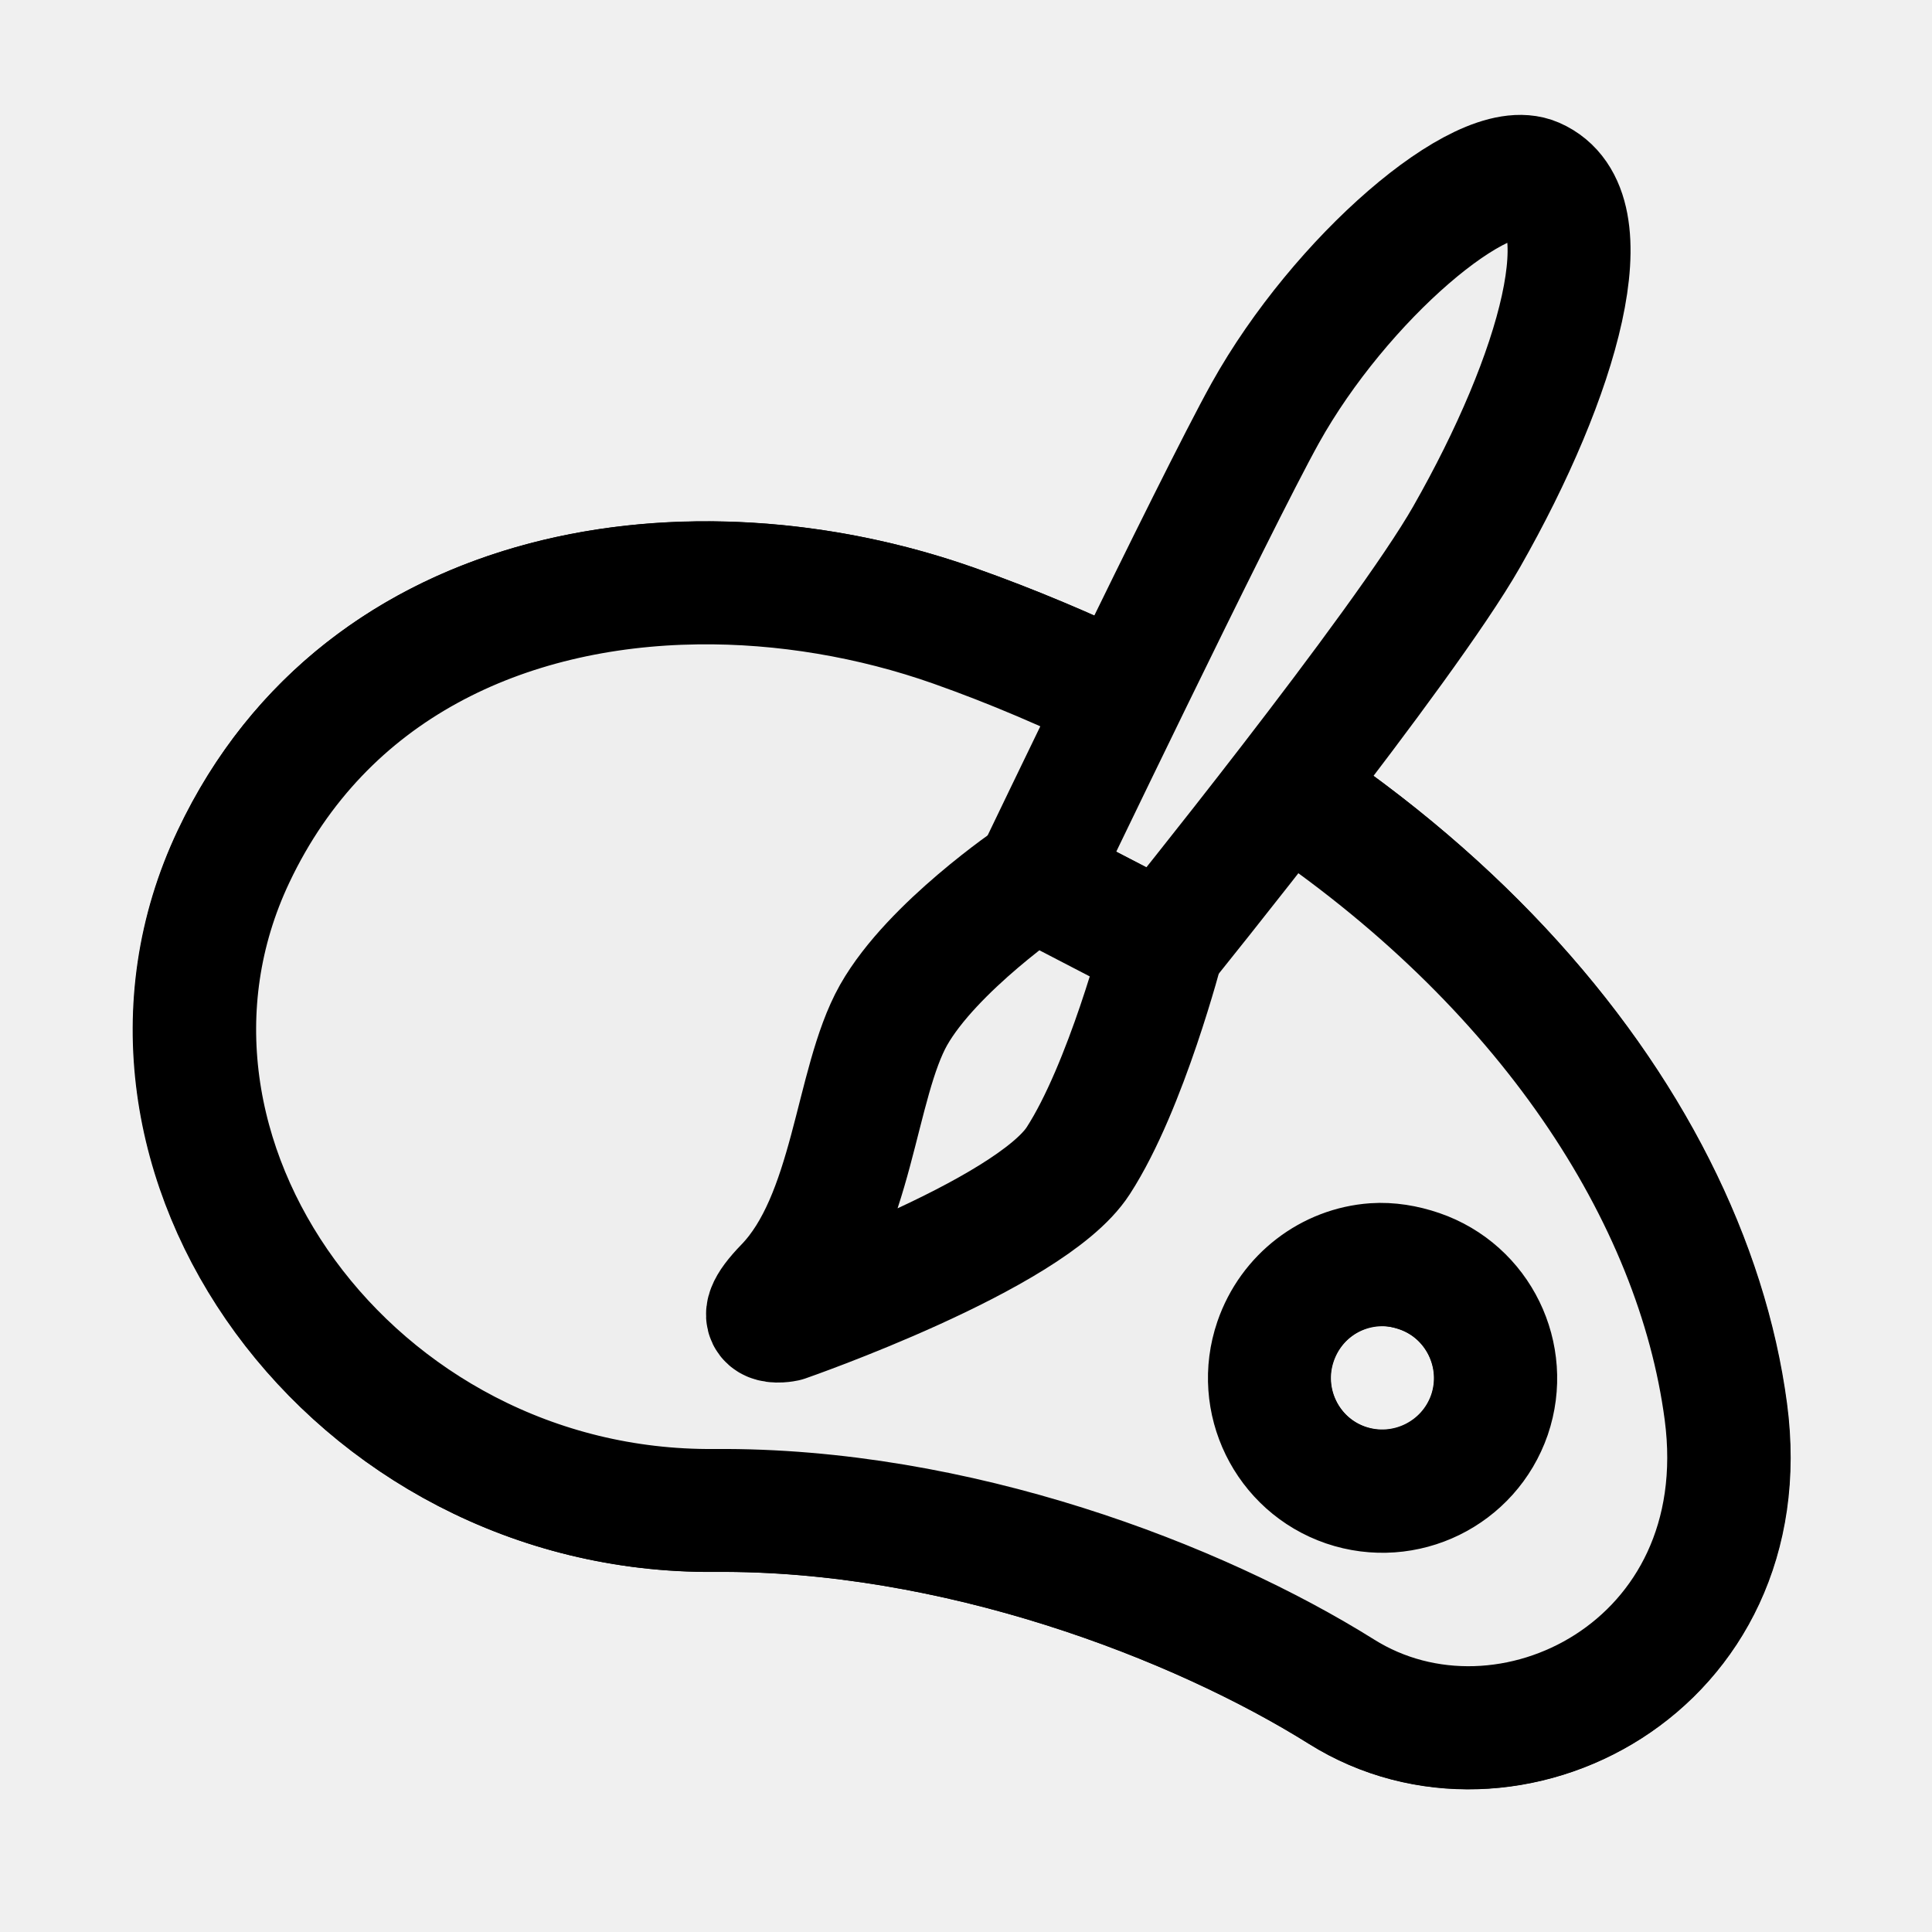
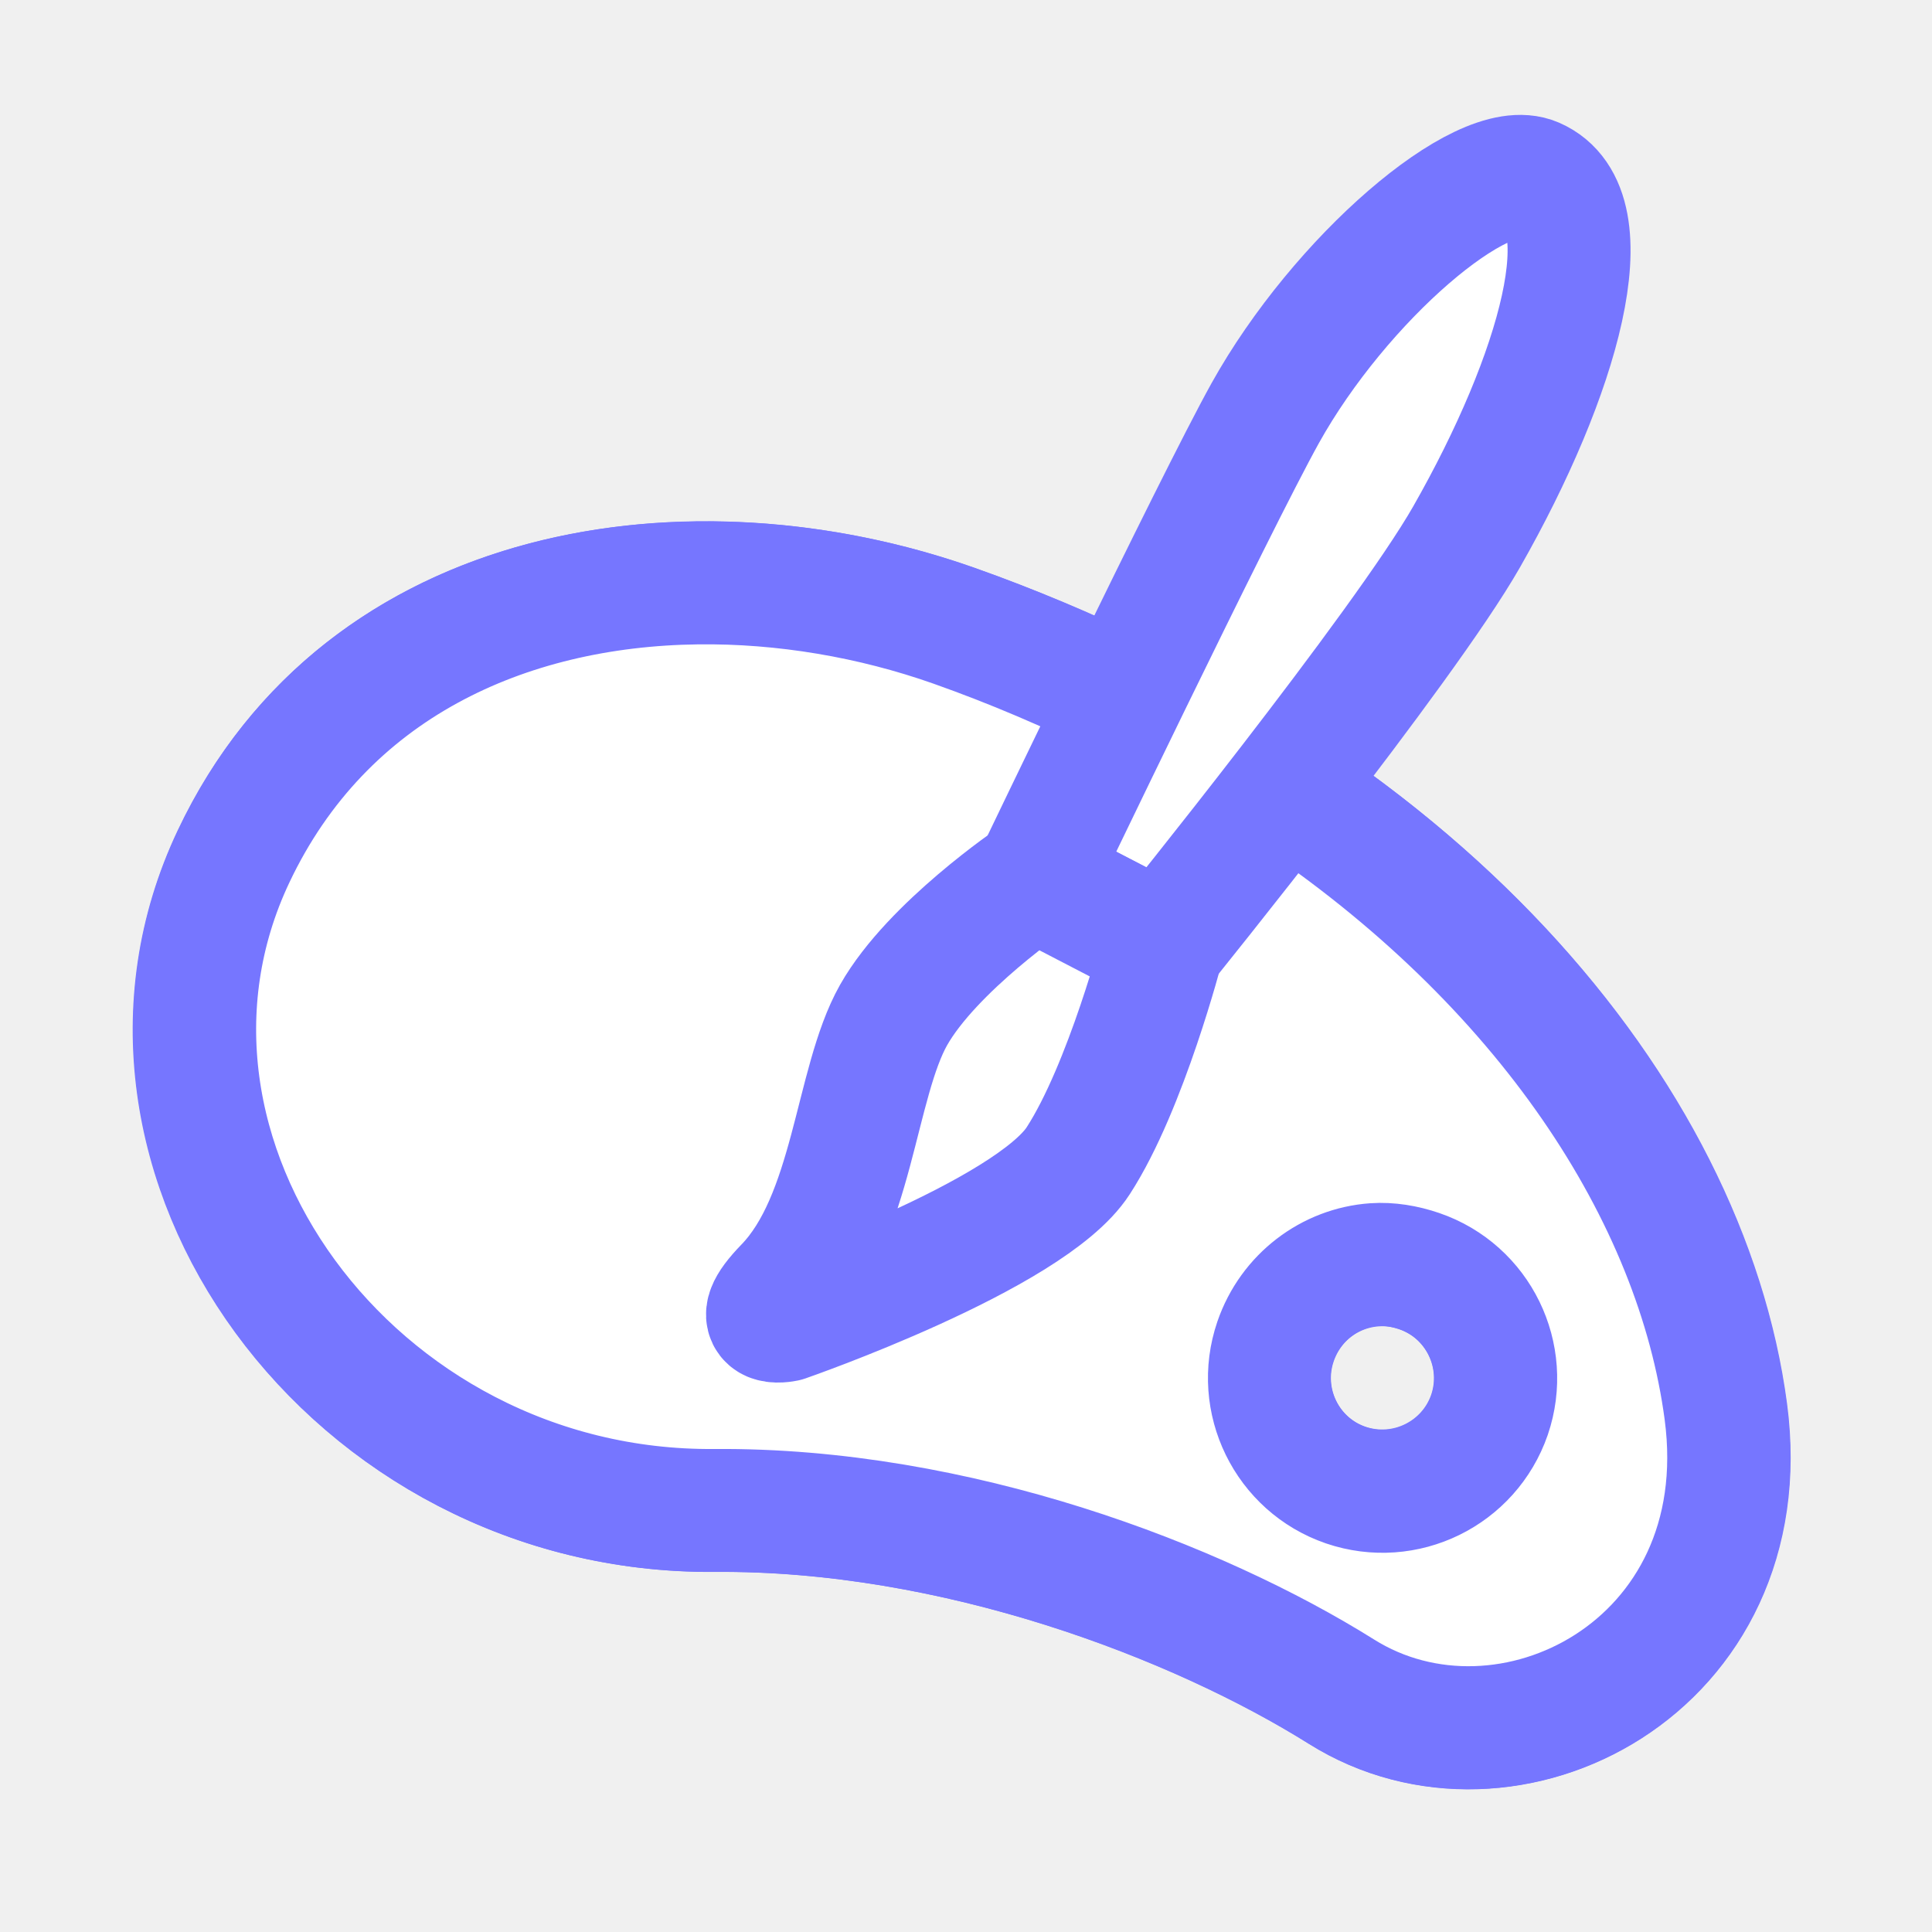
- <svg xmlns="http://www.w3.org/2000/svg" height="55px" viewBox="0 0 55 55" width="55px" stroke-linecap="round" stroke-linejoin="round" stroke-width="3.5" stroke="#000" fill="#eee">
+ <svg xmlns="http://www.w3.org/2000/svg" height="55px" viewBox="0 0 55 55" width="55px" stroke-linecap="round" stroke-linejoin="round" stroke-width="3.5" stroke="#7676ff" fill="white">
  <g>
-     <path d="M 49.139 40.188 C 48.022 31.762 40.451 22.513 27.144 17.812 C 19.719 15.189 10.363 16.52 6.641 24.386 C 2.619 32.88 10.02 43.082 20.336 42.997 C 27.202 42.941 34.08 45.588 38.191 48.162 C 42.897 51.115 50.104 47.47 49.139 40.188 Z M 42.398 40.273 C 41.818 41.95 39.99 42.846 38.302 42.271 C 36.625 41.695 35.728 39.863 36.304 38.181 C 36.881 36.5 38.71 35.604 40.393 36.179 C 42.073 36.755 42.972 38.59 42.398 40.273 Z " fill="#eee" stroke="#000" stroke-width="3.5" />
+     <path d="M 49.139 40.188 C 48.022 31.762 40.451 22.513 27.144 17.812 C 19.719 15.189 10.363 16.52 6.641 24.386 C 2.619 32.88 10.02 43.082 20.336 42.997 C 27.202 42.941 34.08 45.588 38.191 48.162 C 42.897 51.115 50.104 47.47 49.139 40.188 Z M 42.398 40.273 C 41.818 41.95 39.99 42.846 38.302 42.271 C 36.625 41.695 35.728 39.863 36.304 38.181 C 36.881 36.5 38.71 35.604 40.393 36.179 C 42.073 36.755 42.972 38.59 42.398 40.273 Z " fill="white" stroke="#7676ff" stroke-width="3.5" />
  </g>
  <g>
-     <path d="M 31.969 19.844 C 30.456 19.105 28.858 18.414 27.156 17.812 C 24.836 16.993 22.31 16.562 19.844 16.594 C 14.417 16.663 9.215 18.967 6.656 24.375 C 2.634 32.869 10.028 43.085 20.344 43 C 27.21 42.944 34.077 45.582 38.188 48.156 C 42.894 51.109 50.09 47.469 49.125 40.188 C 48.308 34.025 44.035 27.411 36.594 22.469 M 39.125 36 C 39.542 35.971 39.986 36.044 40.406 36.188 C 42.086 36.764 42.98 38.598 42.406 40.281 C 41.826 41.958 40.001 42.856 38.312 42.281 C 36.636 41.705 35.736 39.87 36.312 38.188 C 36.745 36.927 37.873 36.088 39.125 36 Z " fill="#eee" stroke="#000" stroke-width="3.5" />
+     <path d="M 31.969 19.844 C 30.456 19.105 28.858 18.414 27.156 17.812 C 24.836 16.993 22.31 16.562 19.844 16.594 C 14.417 16.663 9.215 18.967 6.656 24.375 C 2.634 32.869 10.028 43.085 20.344 43 C 27.21 42.944 34.077 45.582 38.188 48.156 C 42.894 51.109 50.09 47.469 49.125 40.188 C 48.308 34.025 44.035 27.411 36.594 22.469 M 39.125 36 C 39.542 35.971 39.986 36.044 40.406 36.188 C 42.086 36.764 42.98 38.598 42.406 40.281 C 41.826 41.958 40.001 42.856 38.312 42.281 C 36.636 41.705 35.736 39.87 36.312 38.188 C 36.745 36.927 37.873 36.088 39.125 36 Z " fill="white" stroke="#7676ff" stroke-width="3.5" />
  </g>
  <g>
-     <path d="M 33.104 26.905 C 33.104 26.905 39.958 18.43 41.753 15.28 C 44.39 10.651 45.704 5.973 43.688 5.098 C 42.206 4.454 38.148 7.938 36.019 11.76 C 34.578 14.354 29.462 25.021 29.462 25.021 L 33.104 26.905 Z " stroke="#000" fill="#eee" stroke-width="3.5" />
-     <path d="M 33.104 26.905 L 29.428 24.997 C 29.428 24.997 26.539 26.951 25.438 28.896 C 24.337 30.852 24.295 34.654 22.367 36.644 C 21.208 37.837 22.357 37.587 22.357 37.587 C 22.357 37.587 29.316 35.175 30.694 33.045 C 32.062 30.935 33.104 26.905 33.104 26.905 Z " stroke="#000" fill="#eee" stroke-width="3.5" />
+     <path d="M 33.104 26.905 C 33.104 26.905 39.958 18.43 41.753 15.28 C 44.39 10.651 45.704 5.973 43.688 5.098 C 42.206 4.454 38.148 7.938 36.019 11.76 C 34.578 14.354 29.462 25.021 29.462 25.021 L 33.104 26.905 Z " stroke="#7676ff" fill="white" stroke-width="3.5" />
+     <path d="M 33.104 26.905 L 29.428 24.997 C 29.428 24.997 26.539 26.951 25.438 28.896 C 24.337 30.852 24.295 34.654 22.367 36.644 C 21.208 37.837 22.357 37.587 22.357 37.587 C 22.357 37.587 29.316 35.175 30.694 33.045 C 32.062 30.935 33.104 26.905 33.104 26.905 Z " stroke="#7676ff" fill="white" stroke-width="3.5" />
  </g>
</svg>
